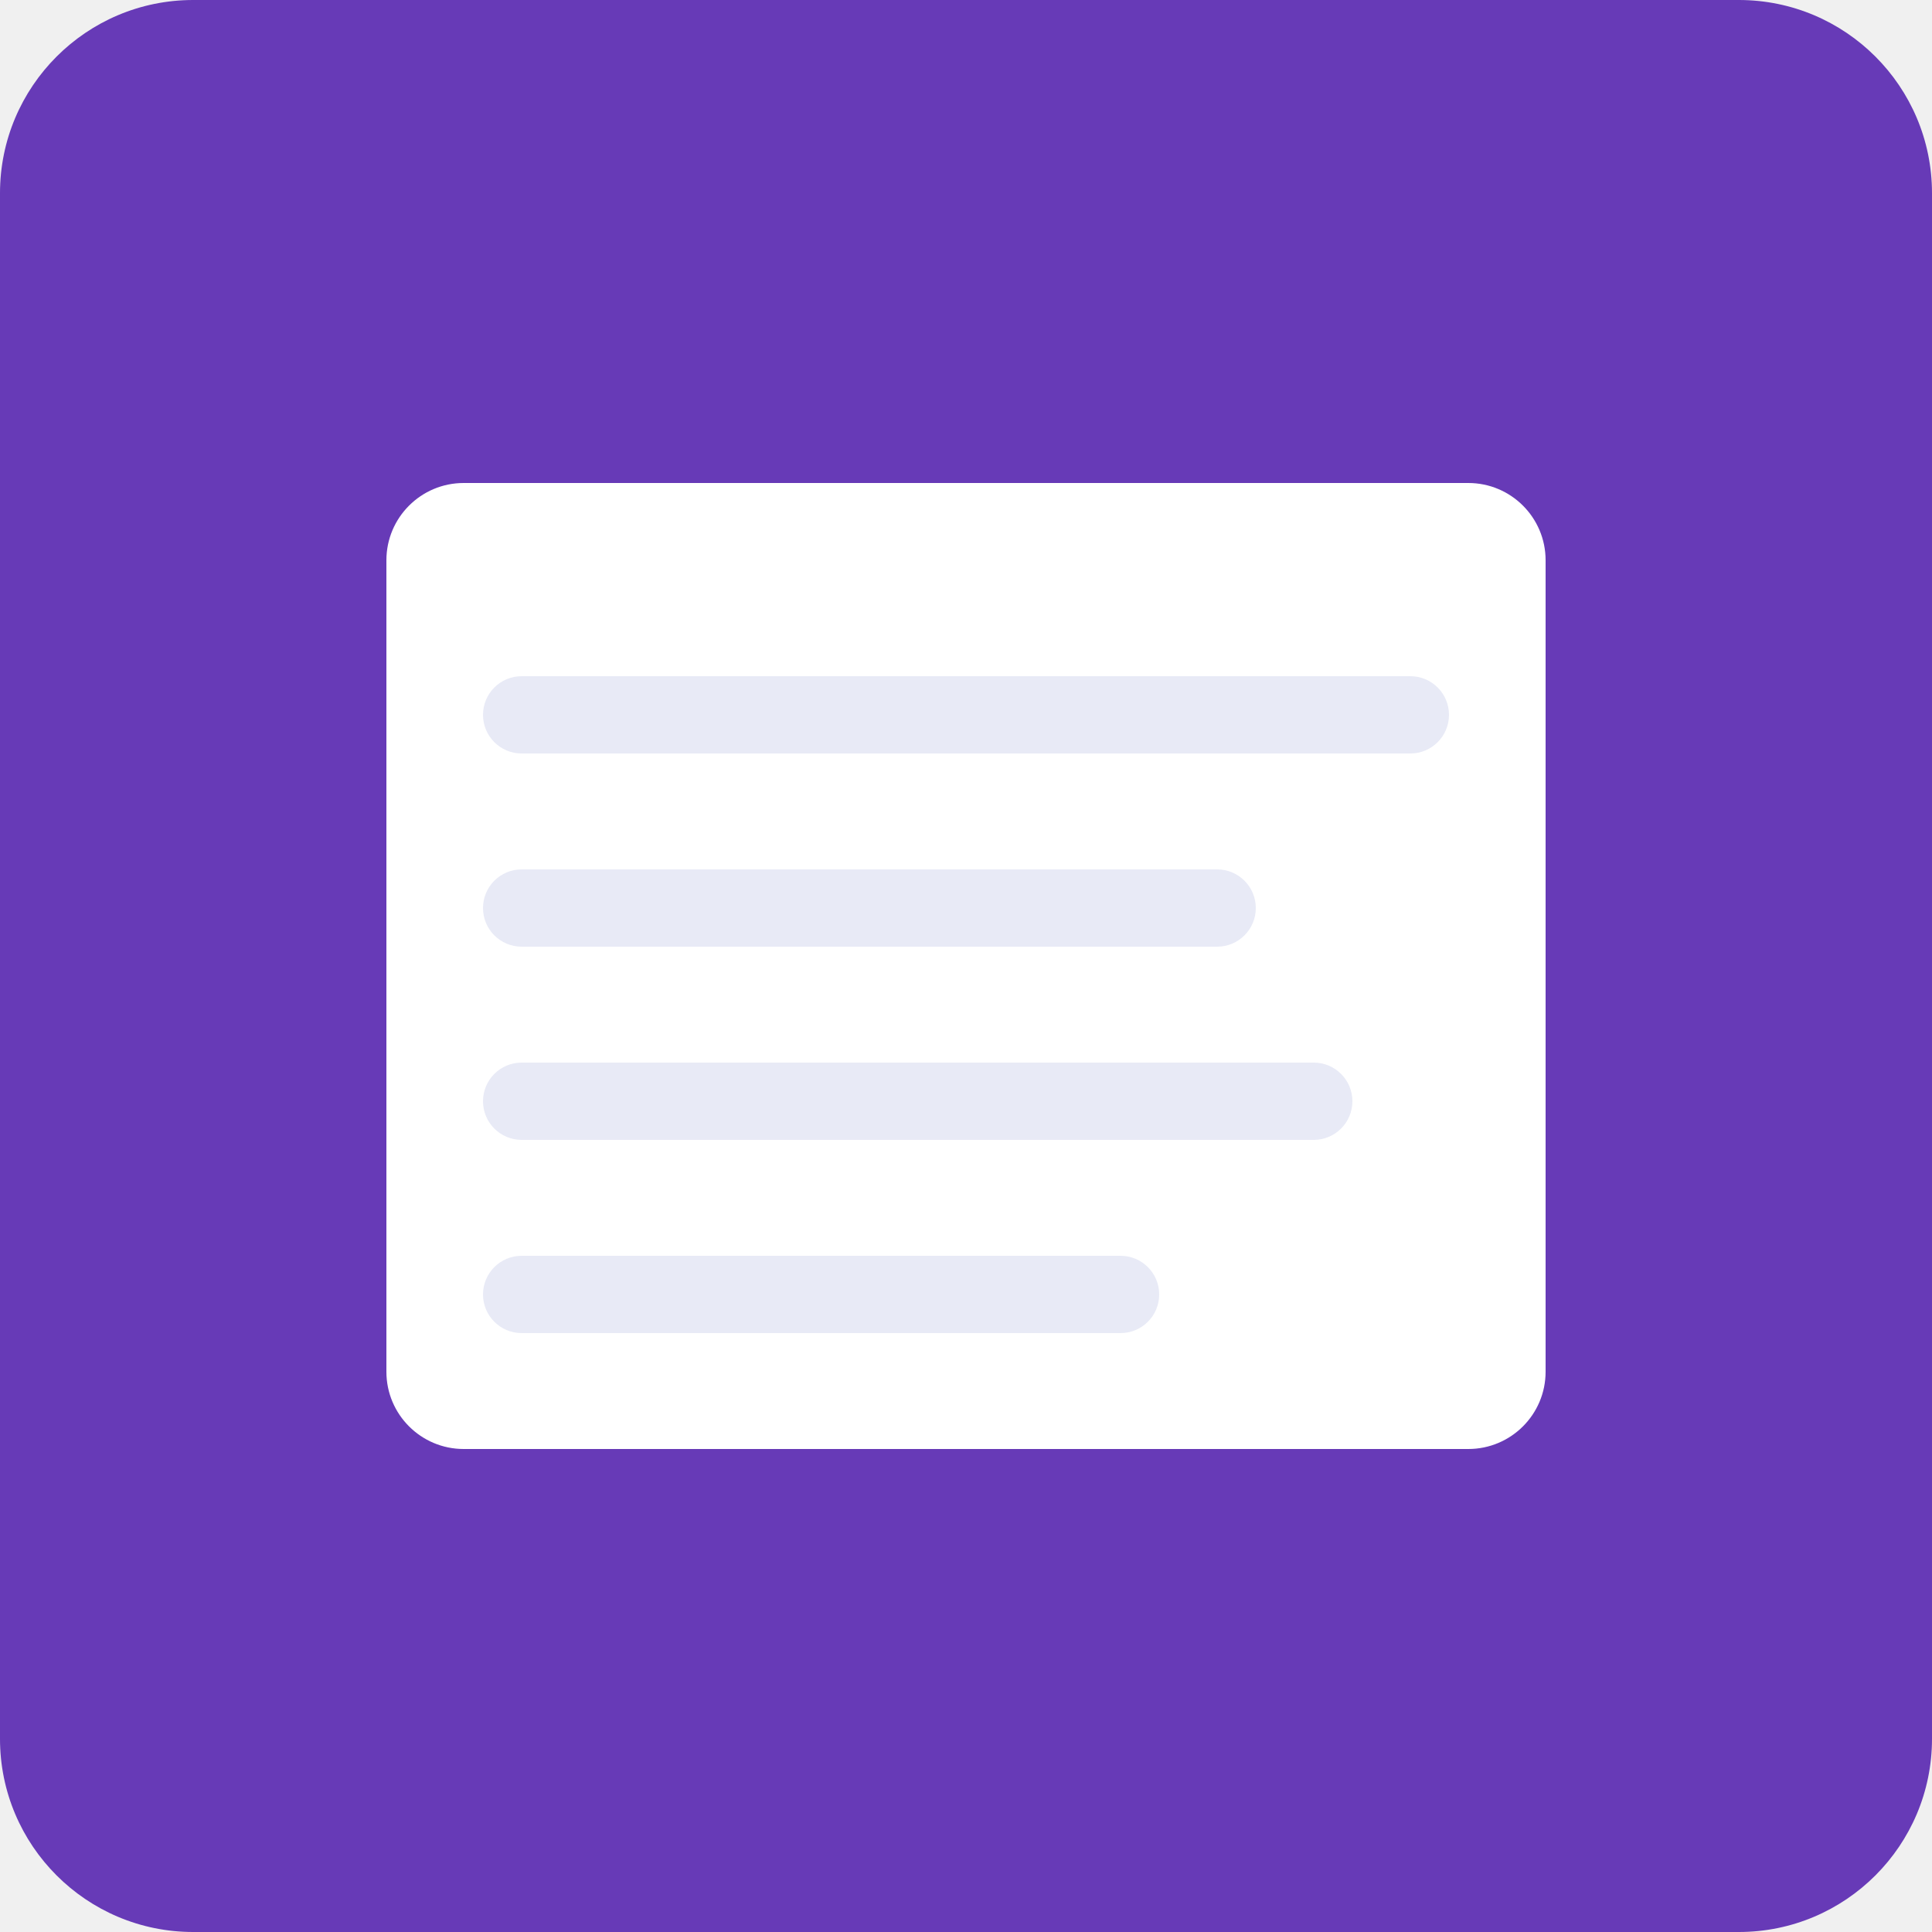
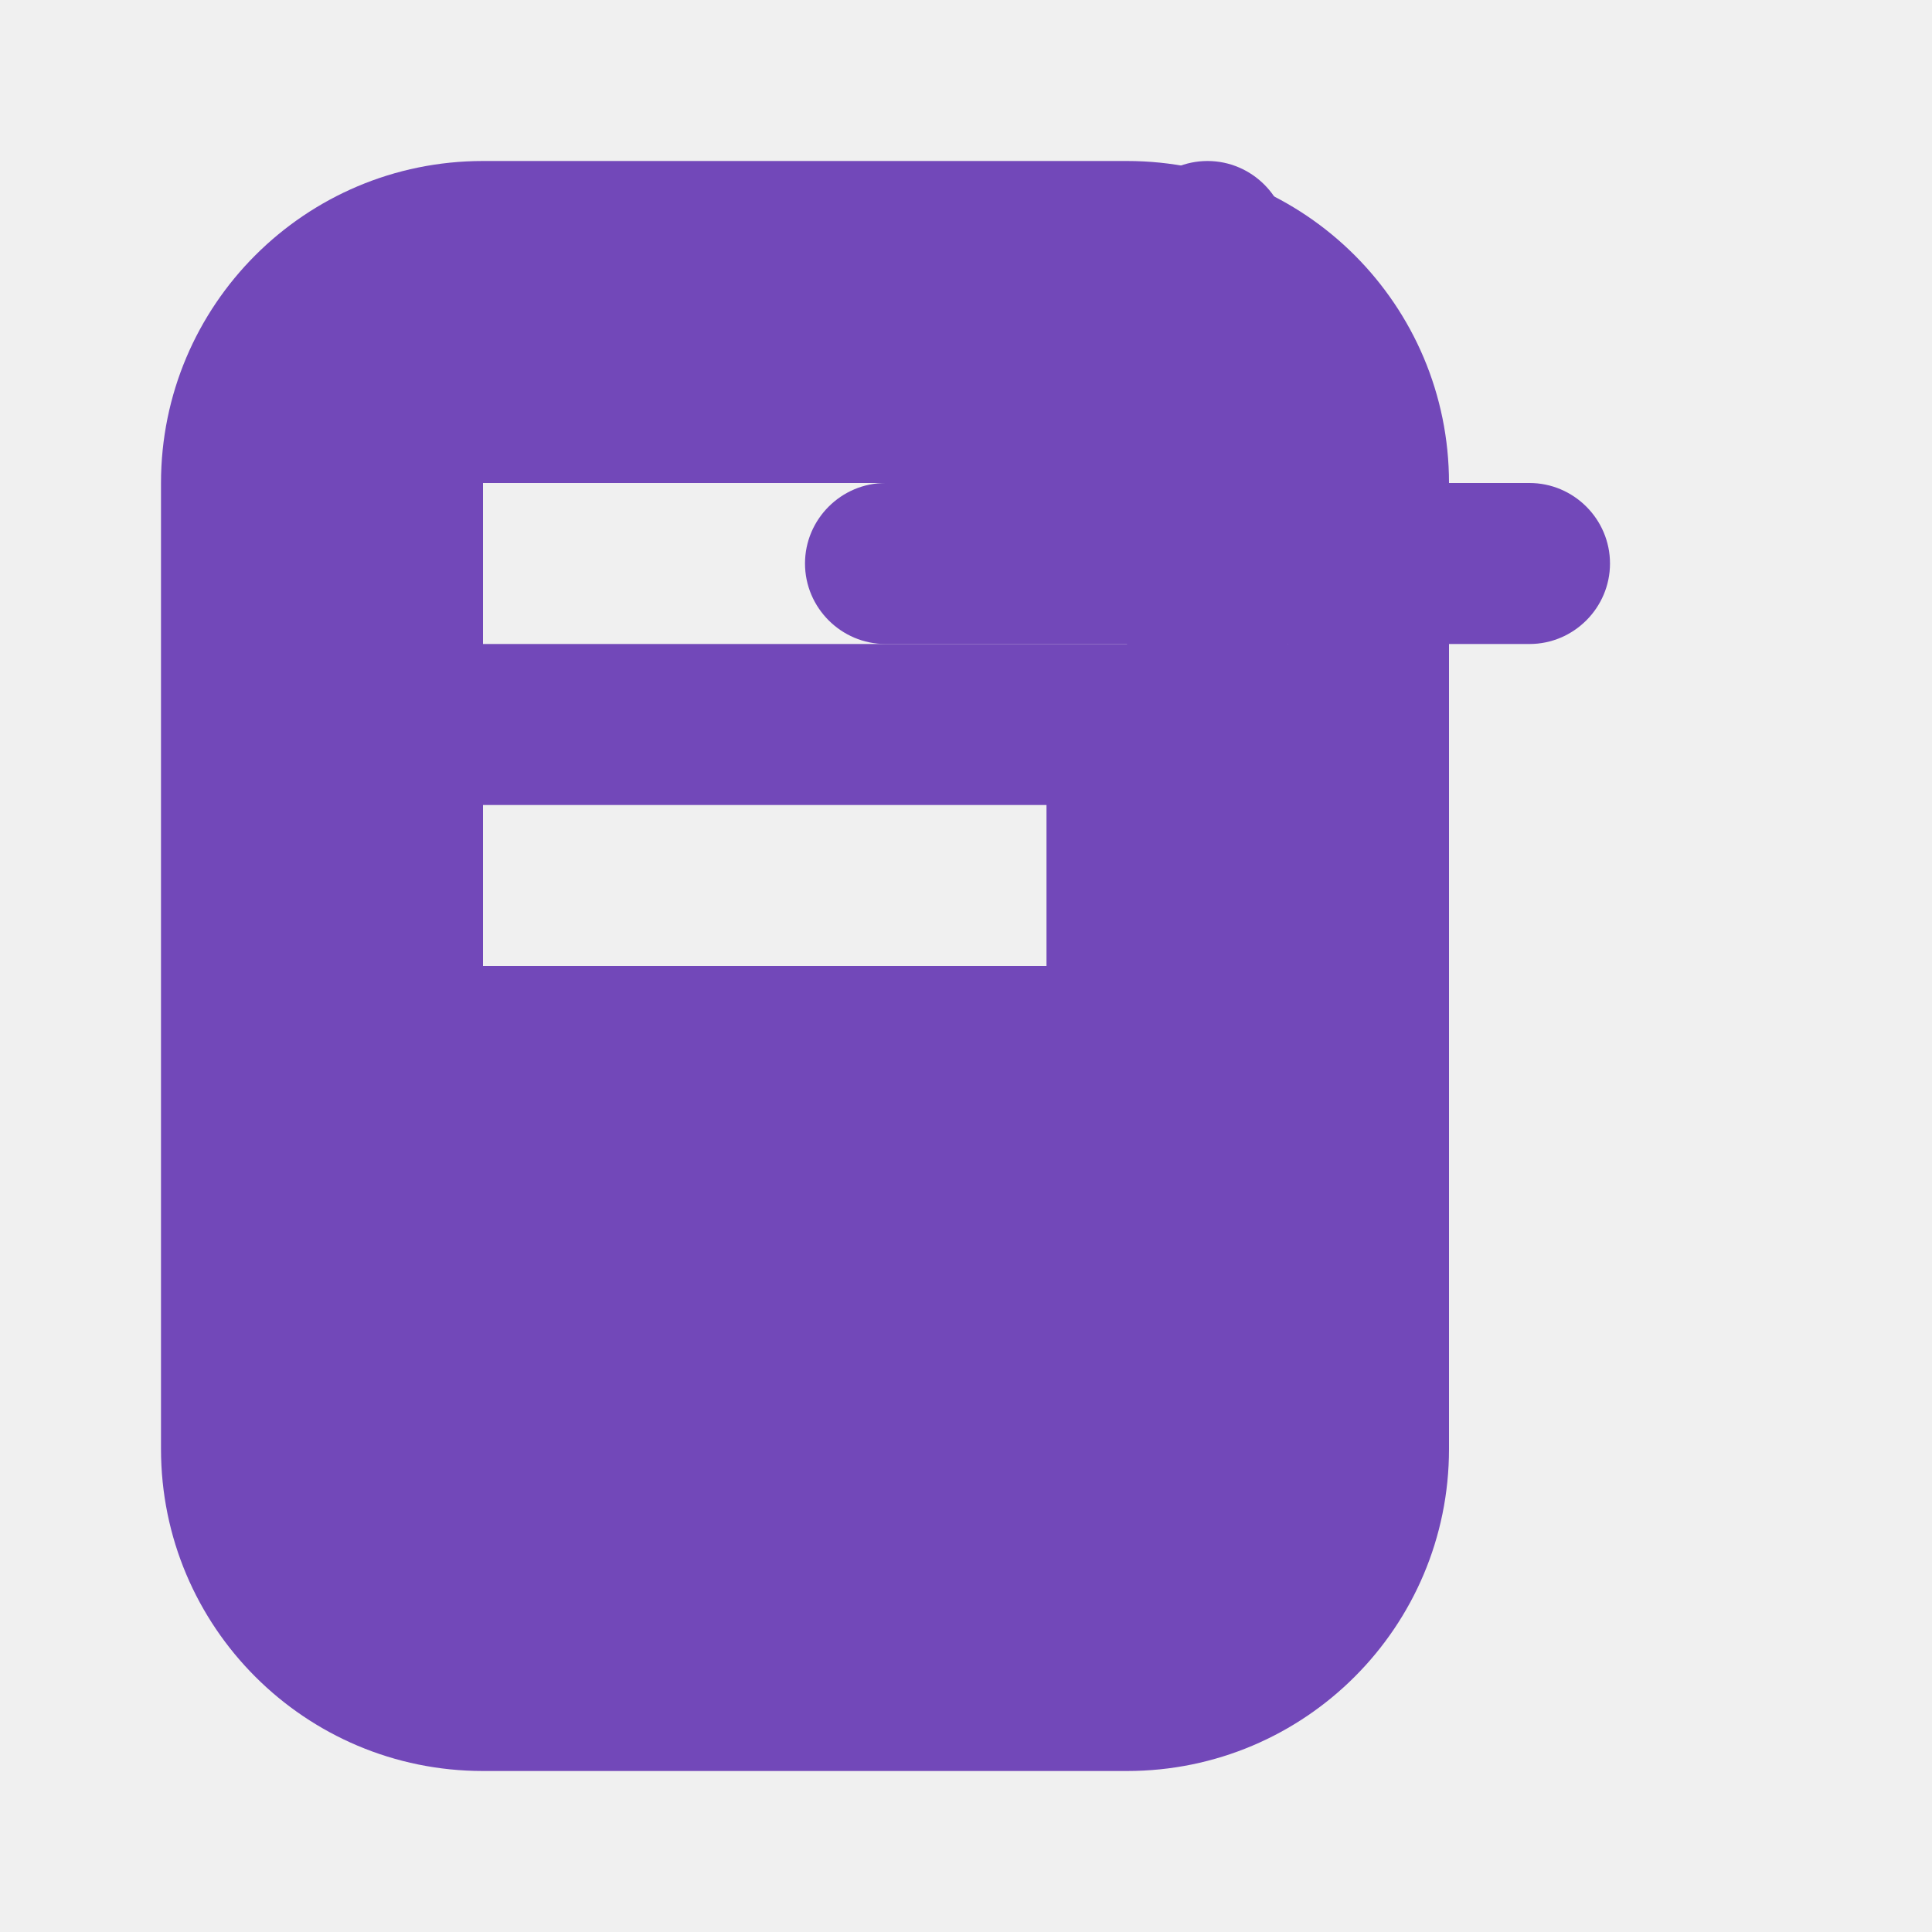
- <svg xmlns="http://www.w3.org/2000/svg" viewBox="0 0 200 200" fill="none">
-   <rect width="200" height="200" rx="20" fill="#673AB7" />
-   <rect x="40" y="50" width="120" height="100" rx="8" fill="white" />
-   <rect x="50" y="70" width="100" height="8" rx="4" fill="#E8EAF6" />
-   <rect x="50" y="90" width="80" height="8" rx="4" fill="#E8EAF6" />
-   <rect x="50" y="110" width="90" height="8" rx="4" fill="#E8EAF6" />
-   <rect x="50" y="130" width="70" height="8" rx="4" fill="#E8EAF6" />
+ <svg xmlns="http://www.w3.org/2000/svg" viewBox="0 0 24 24" fill="none">
+   <path d="M14 2H6C3.79 2 2 3.79 2 6v12c0 2.21 1.79 4 4 4h8c2.21 0 4-1.79 4-4V6c0-2.21-1.79-4-4-4zm-1 10H6v-2h7v2zm3-4H6V6h10v2z" fill="#7248B9" />
+   <path d="M19 6h-3v-3c0-.55-.45-1-1-1s-1 .45-1 1v3h-3c-.55 0-1 .45-1 1s.45 1 1 1h3v3c0 .55.45 1 1 1s1-.45 1-1v-3h3c.55 0 1-.45 1-1s-.45-1-1-1z" fill="#7248B9" />
</svg>
